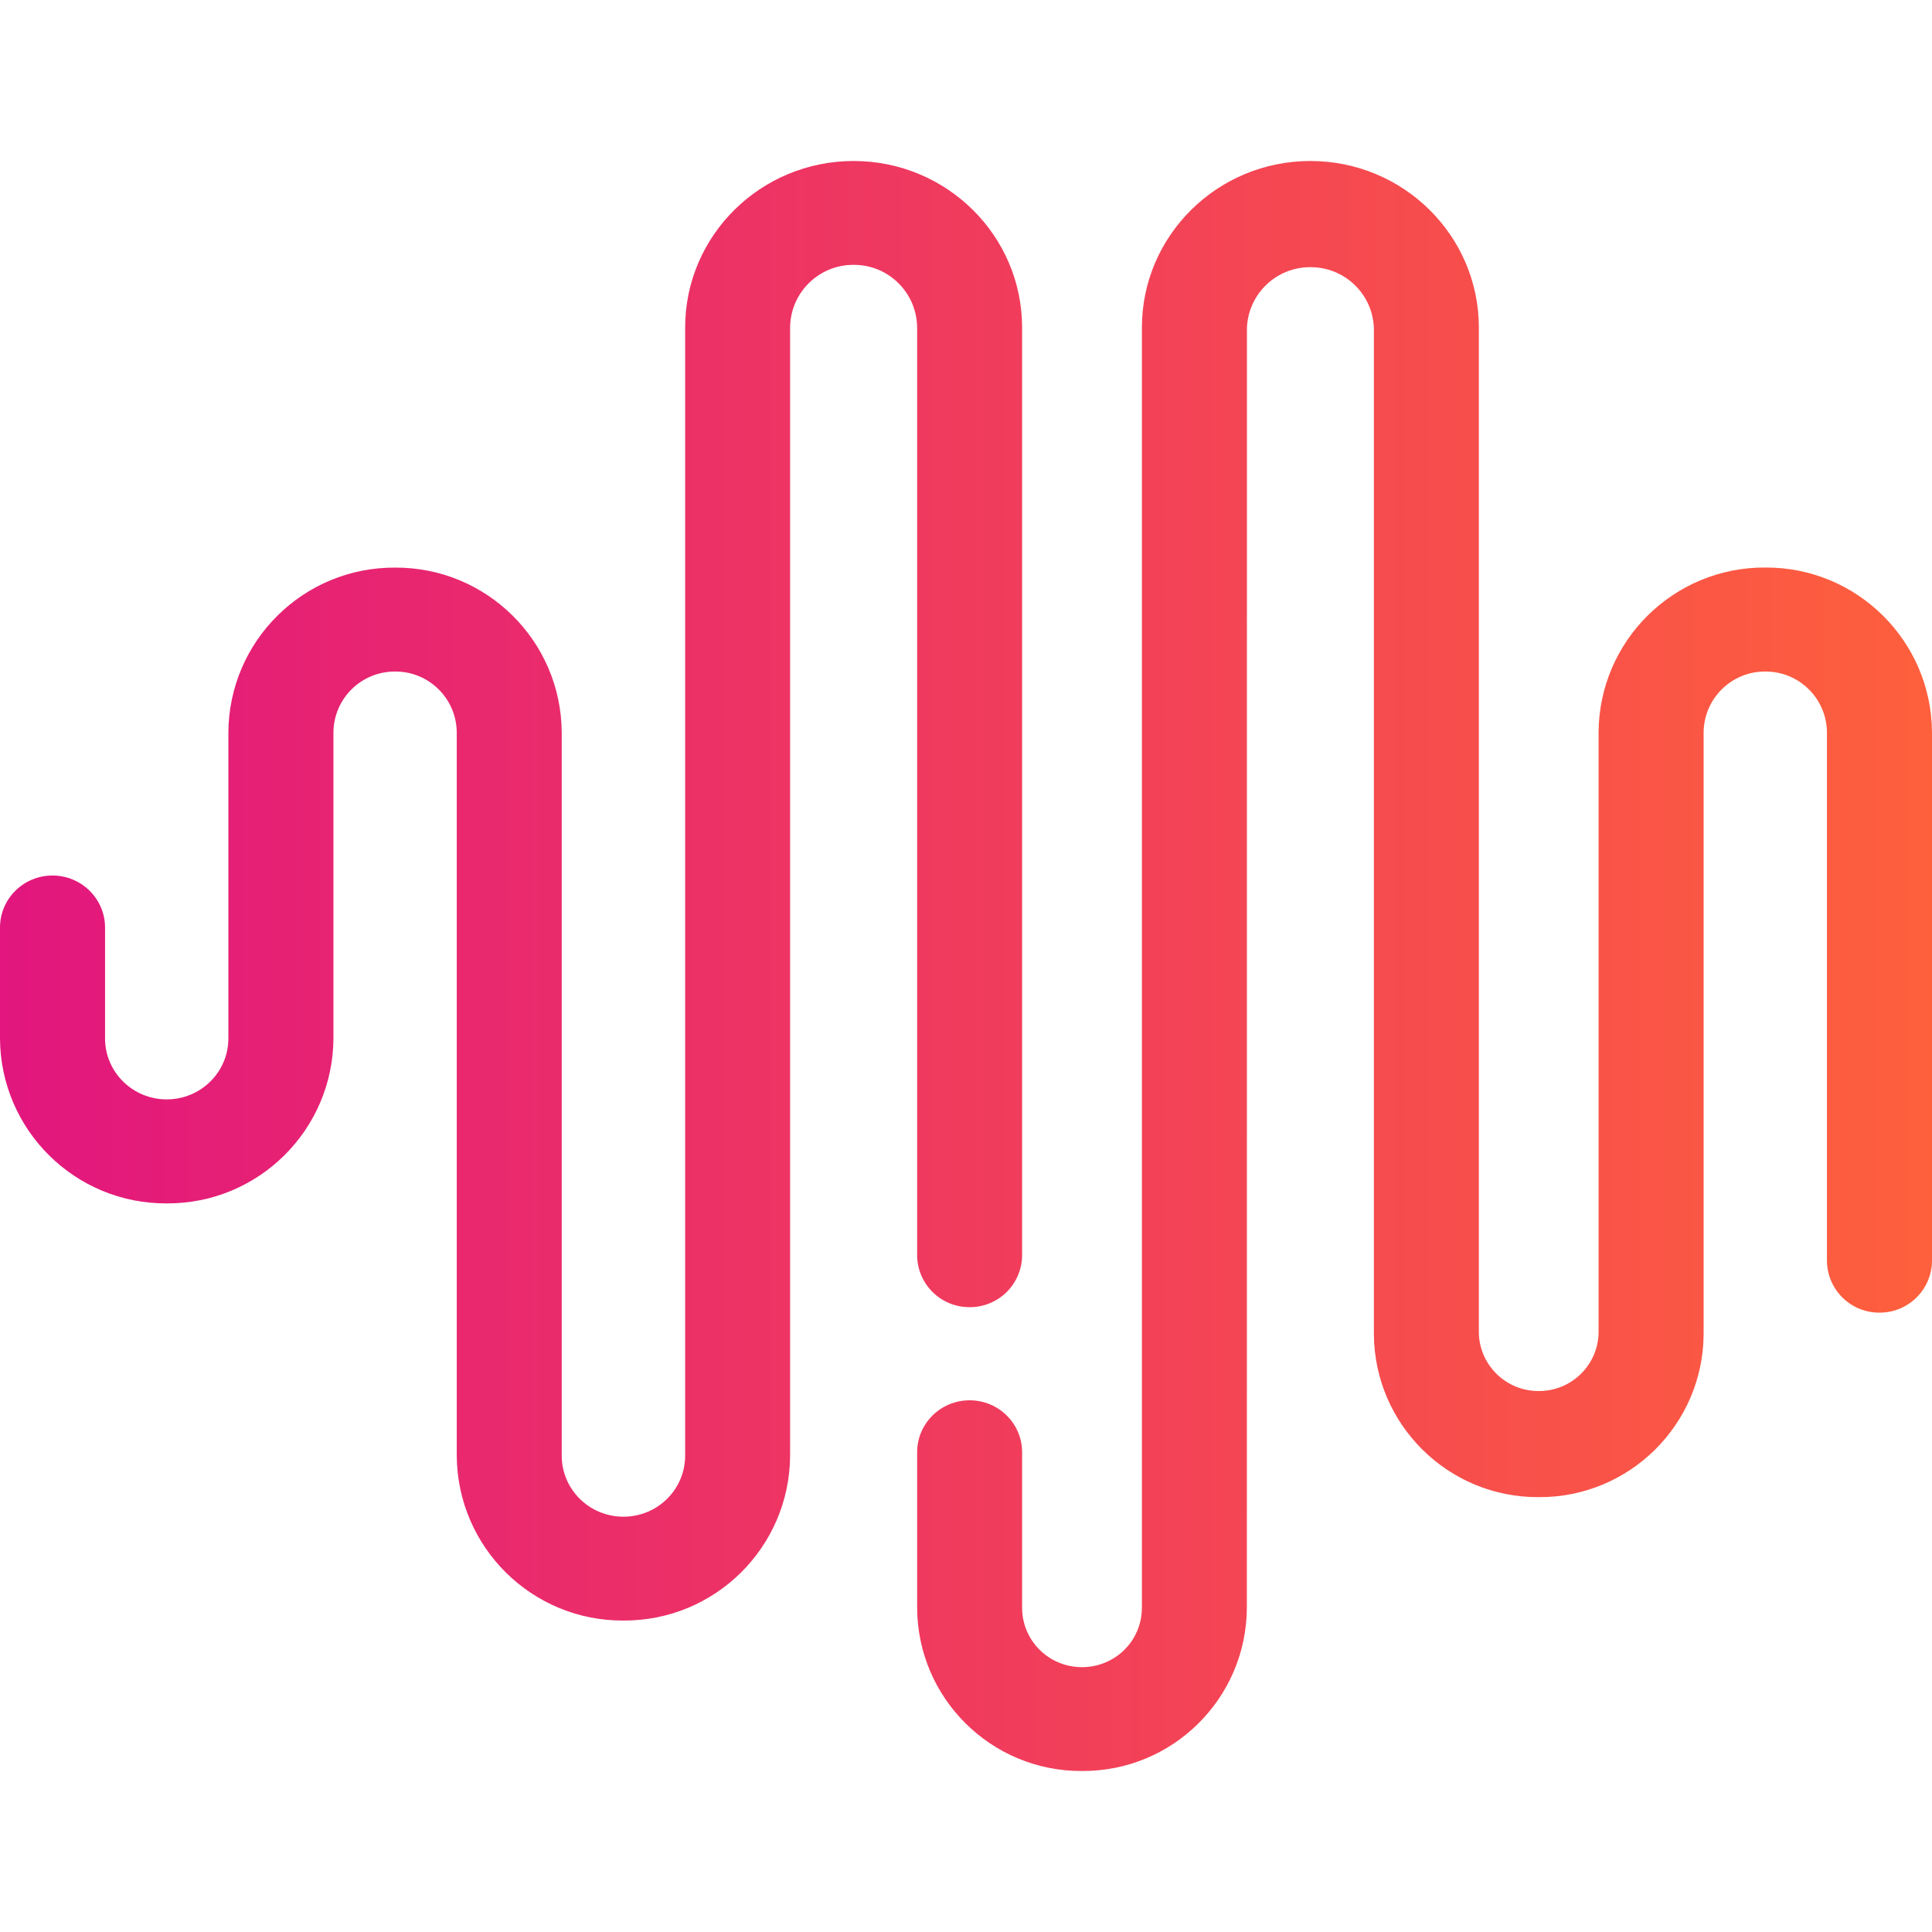
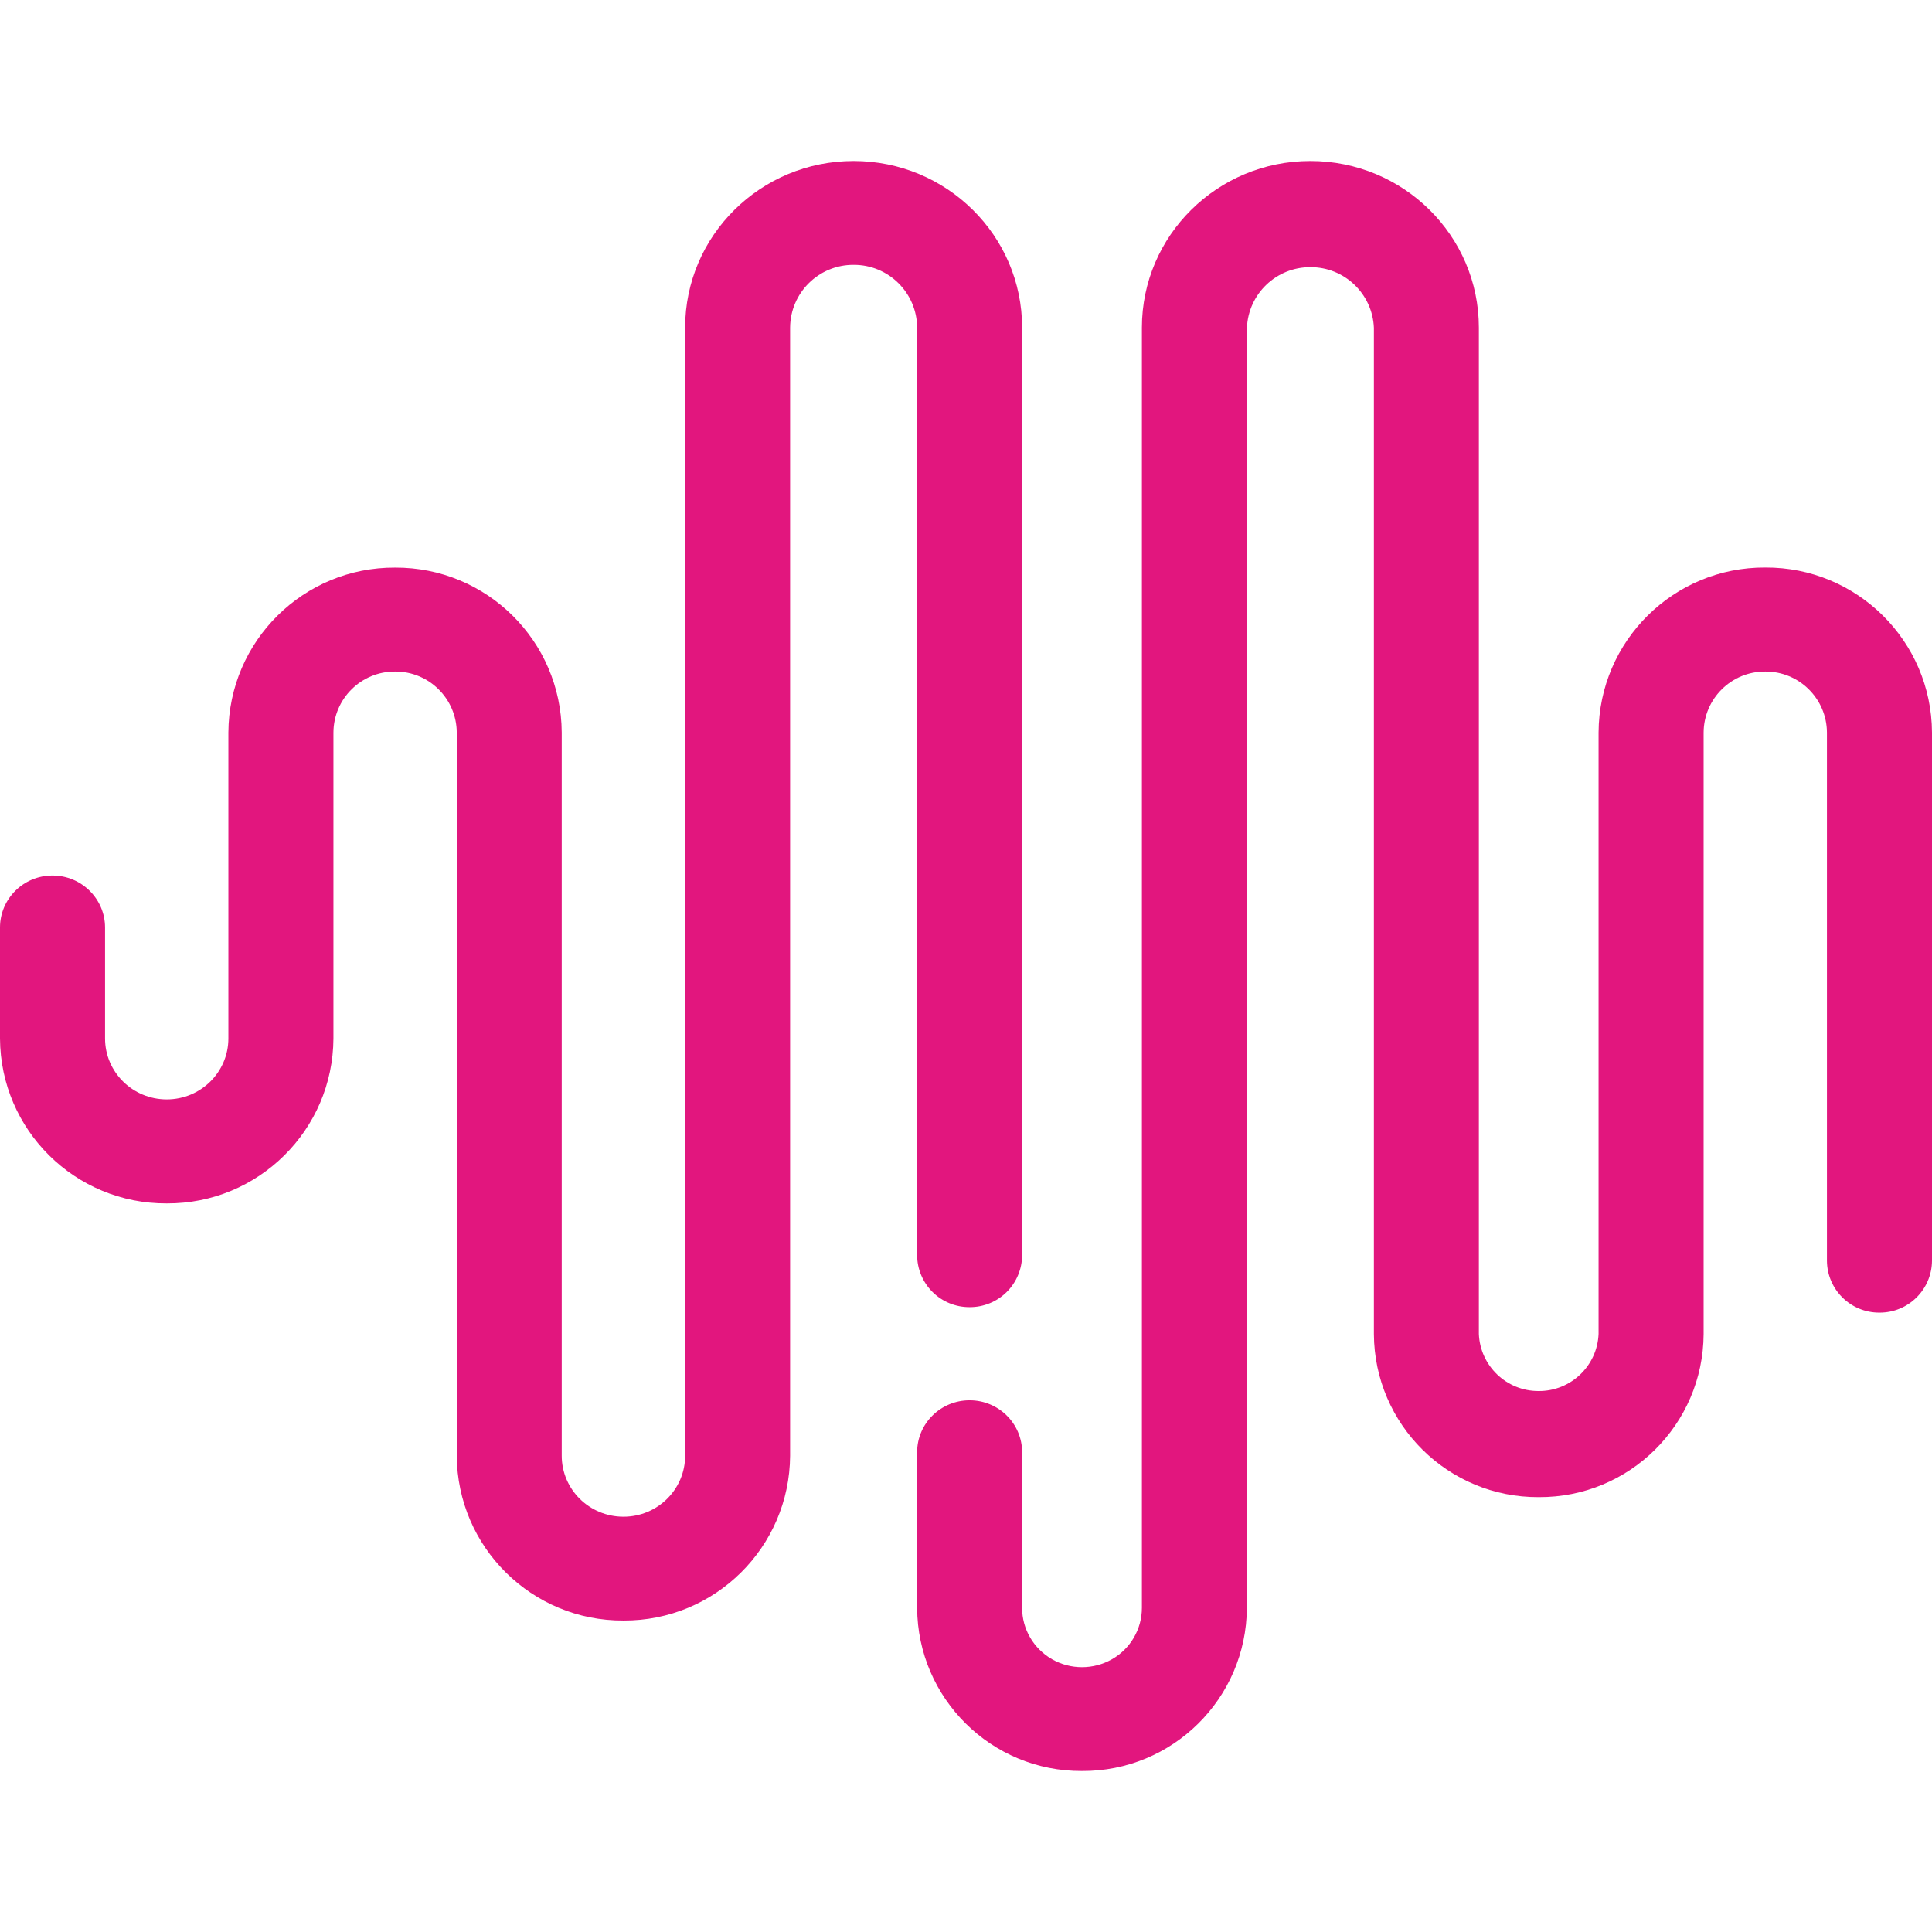
- <svg xmlns="http://www.w3.org/2000/svg" height="1em" style="flex:none;line-height:1" viewBox="0 0 24 24" width="1em">
-   <defs>
-     <linearGradient id="lobe-icons-minimax-fill" x1="0%" x2="100.182%" y1="50.057%" y2="50.057%">
-       <stop offset="0%" stop-color="#E2167E" />
-       <stop offset="100%" stop-color="#FE603C" />
-     </linearGradient>
-   </defs>
-   <path d="M16.278 2c1.156 0 2.093.927 2.093 2.07v12.501a.74.74 0 00.744.709.74.74 0 00.743-.709V9.099a2.06 2.06 0 012.071-2.049A2.06 2.06 0 0124 9.1v6.561a.649.649 0 01-.652.645.649.649 0 01-.653-.645V9.1a.762.762 0 00-.766-.758.762.762 0 00-.766.758v7.472a2.037 2.037 0 01-2.048 2.026 2.037 2.037 0 01-2.048-2.026v-12.5a.785.785 0 00-.788-.753.785.785 0 00-.789.752l-.001 15.904A2.037 2.037 0 0113.441 22a2.037 2.037 0 01-2.048-2.026V18.04c0-.356.292-.645.652-.645.36 0 .652.289.652.645v1.934c0 .263.142.506.372.638.23.131.514.131.744 0a.734.734 0 00.372-.638V4.07c0-1.143.937-2.07 2.093-2.07zm-5.674 0c1.156 0 2.093.927 2.093 2.07v11.523a.648.648 0 01-.652.645.648.648 0 01-.652-.645V4.07a.785.785 0 00-.789-.78.785.785 0 00-.789.78v14.013a2.06 2.06 0 01-2.07 2.048 2.06 2.06 0 01-2.071-2.048V9.1a.762.762 0 00-.766-.758.762.762 0 00-.766.758v3.8a2.06 2.06 0 01-2.071 2.049A2.06 2.06 0 010 12.9v-1.378c0-.357.292-.646.652-.646.36 0 .653.29.653.646V12.9c0 .418.343.757.766.757s.766-.339.766-.757V9.099a2.06 2.06 0 012.07-2.048 2.06 2.06 0 012.071 2.048v8.984c0 .419.343.758.767.758.423 0 .766-.339.766-.758V4.07c0-1.143.937-2.07 2.093-2.07z" fill="url(#lobe-icons-minimax-fill)" fill-rule="nonzero" />
+ <svg xmlns="http://www.w3.org/2000/svg" viewBox="0 0 24 24">
+   <path d="M16.278 2c1.156 0 2.093.927 2.093 2.07v12.501a.74.74 0 00.744.709.74.74 0 00.743-.709V9.099a2.06 2.06 0 012.071-2.049A2.06 2.06 0 0124 9.1v6.561a.649.649 0 01-.652.645.649.649 0 01-.653-.645V9.1a.762.762 0 00-.766-.758.762.762 0 00-.766.758v7.472a2.037 2.037 0 01-2.048 2.026 2.037 2.037 0 01-2.048-2.026v-12.5a.785.785 0 00-.788-.753.785.785 0 00-.789.752l-.001 15.904A2.037 2.037 0 0113.441 22a2.037 2.037 0 01-2.048-2.026V18.04c0-.356.292-.645.652-.645.36 0 .652.289.652.645v1.934c0 .263.142.506.372.638.23.131.514.131.744 0a.734.734 0 00.372-.638V4.07c0-1.143.937-2.07 2.093-2.07zm-5.674 0c1.156 0 2.093.927 2.093 2.07v11.523a.648.648 0 01-.652.645.648.648 0 01-.652-.645V4.07a.785.785 0 00-.789-.78.785.785 0 00-.789.78v14.013a2.06 2.06 0 01-2.07 2.048 2.06 2.06 0 01-2.071-2.048V9.1a.762.762 0 00-.766-.758.762.762 0 00-.766.758v3.8a2.06 2.06 0 01-2.071 2.049A2.06 2.06 0 010 12.9v-1.378c0-.357.292-.646.652-.646.36 0 .653.29.653.646V12.9c0 .418.343.757.766.757s.766-.339.766-.757V9.099a2.06 2.06 0 012.07-2.048 2.06 2.06 0 012.071 2.048v8.984c0 .419.343.758.767.758.423 0 .766-.339.766-.758V4.07c0-1.143.937-2.07 2.093-2.07z" fill="#E2167E" />
</svg>
